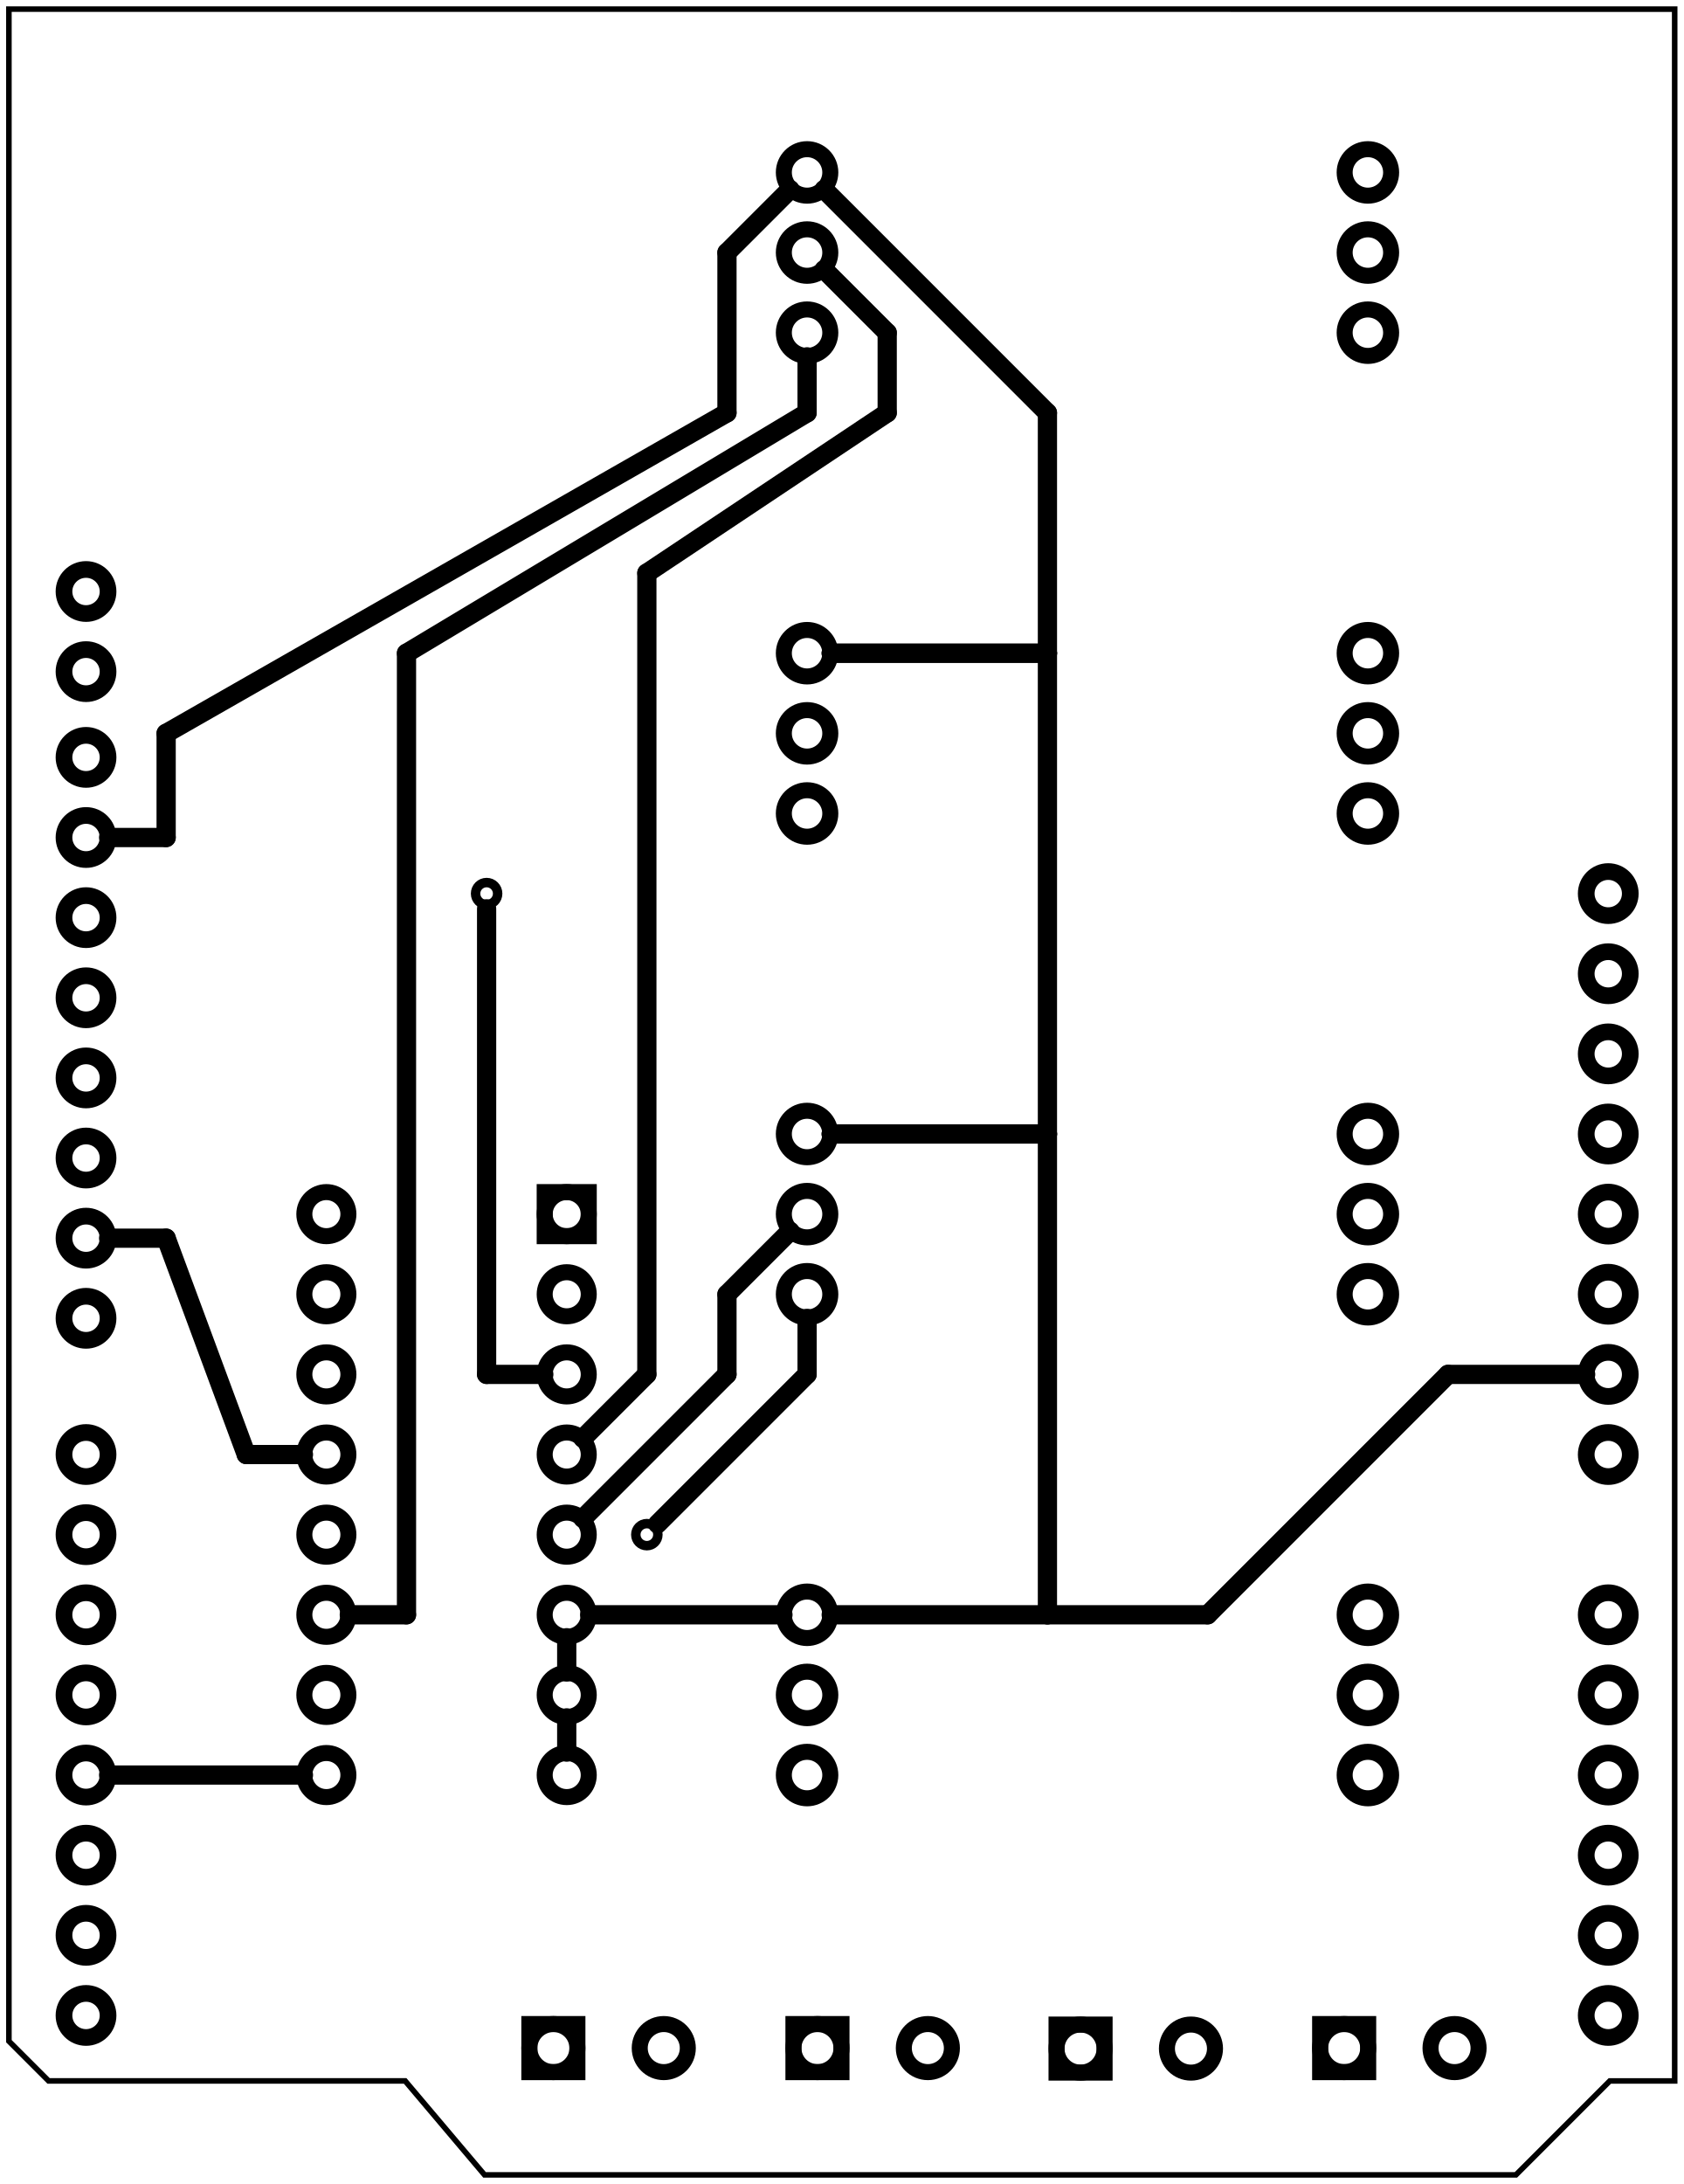
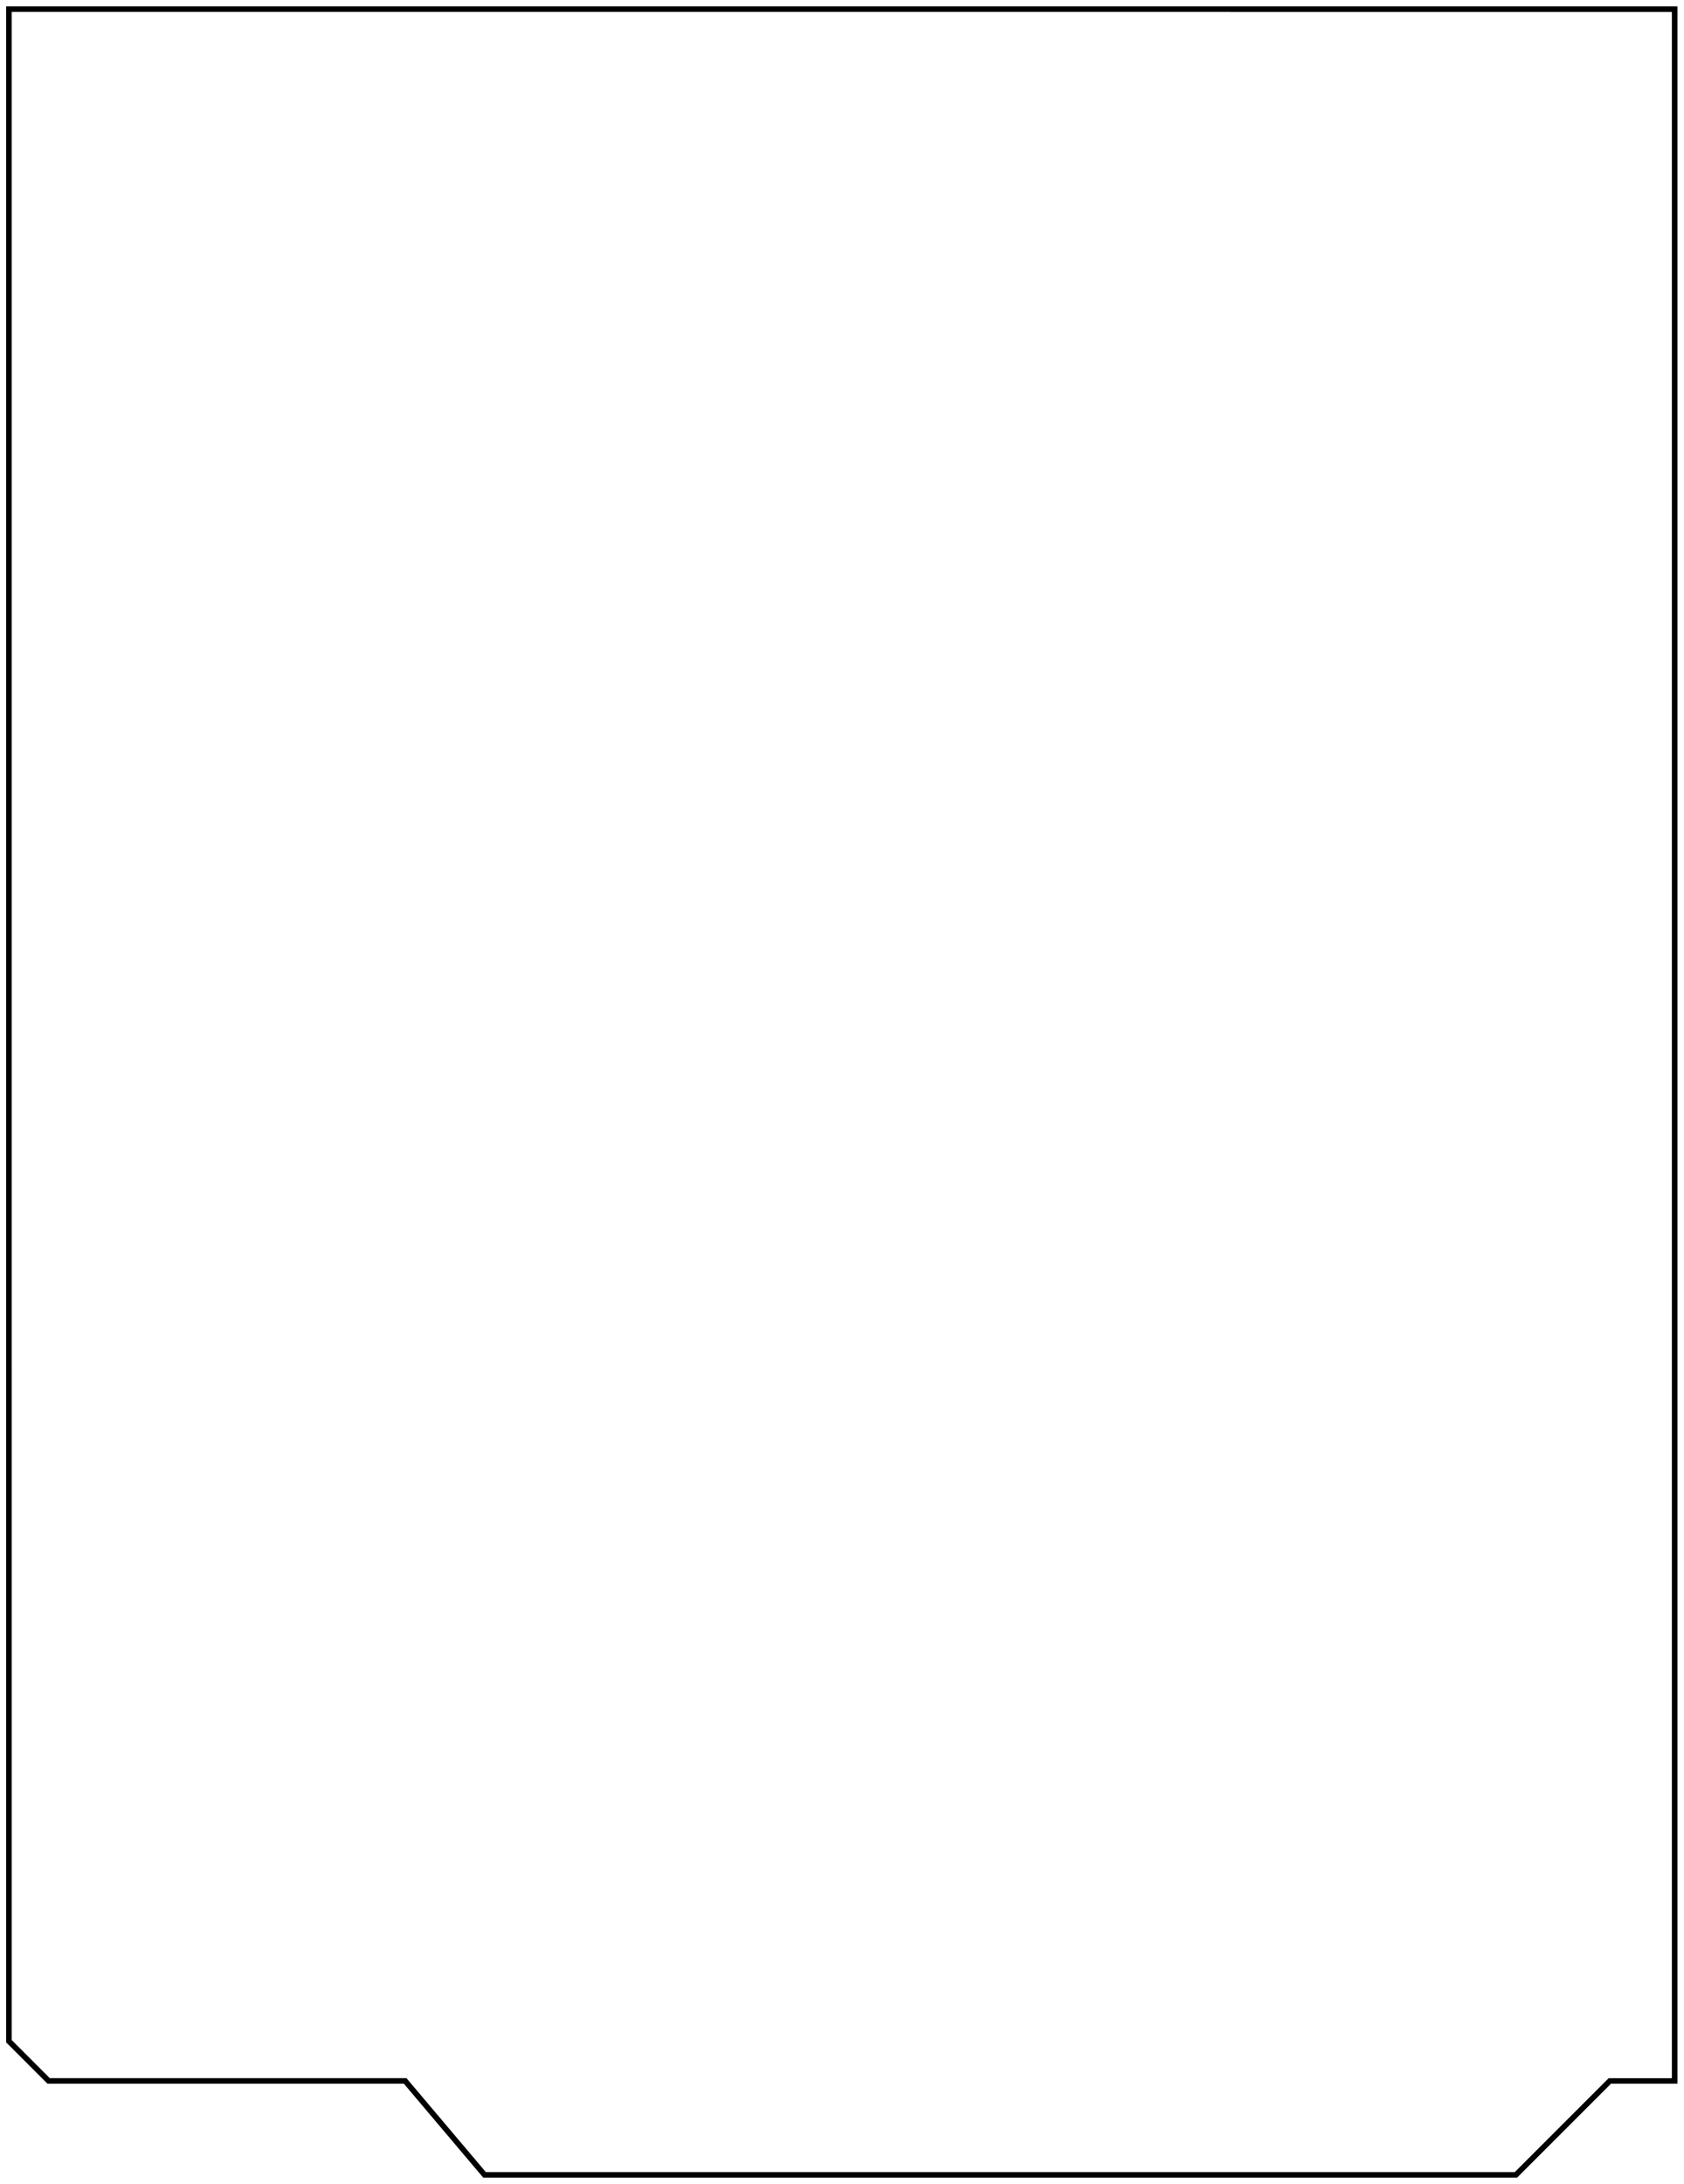
<svg xmlns="http://www.w3.org/2000/svg" width="2.101in" x="0in" version="1.2" y="0in" height="2.725in" viewBox="0 0 151.301 196.2" baseProfile="tiny">
  <g transform="matrix(-1, 0, 0, 1, 151.301, 0)">
    <g partID="6393830">
      <g transform="translate(151.301,0)">
        <g transform="matrix(0,1,-1,0,0,0)">
          <g id="board">
            <path fill="none" stroke="black" fill-opacity="0.5" id="boardoutline" stroke-width="0.5" d="M186.956,36.41L186.956,4.367L183.389,0.801L0.8,0.8L0.802,150.501L186.958,150.501L186.958,144.674L195.4,136.232L195.4,43.546L186.956,36.41z" />
          </g>
        </g>
      </g>
    </g>
-     <g partID="12130">
-       <g transform="translate(146.054,51.1494)">
-         <g transform="matrix(0,1,-1,0,0,0)">
-           <g id="copper0">
-             <circle fill="none" cx="1.98" cy="2.484" stroke="black" id="connector30pin" r="1.98" stroke-width="1.5" />
-             <circle fill="none" cx="9.18" cy="2.484" stroke="black" id="connector31pin" r="1.98" stroke-width="1.5" />
-             <circle fill="none" cx="16.884" cy="2.484" stroke="black" id="connector0pin" r="1.98" stroke-width="1.5" />
-             <circle fill="none" cx="24.084" cy="2.484" stroke="black" id="connector1pin" r="1.98" stroke-width="1.5" />
-             <circle fill="none" cx="31.284" cy="2.484" stroke="black" id="connector2pin" r="1.98" stroke-width="1.5" />
-             <circle fill="none" cx="38.485" cy="2.484" stroke="black" id="connector3pin" r="1.98" stroke-width="1.5" />
-             <circle fill="none" cx="45.685" cy="2.484" stroke="black" id="connector4pin" r="1.98" stroke-width="1.5" />
-             <circle fill="none" cx="52.884" cy="2.484" stroke="black" id="connector5pin" r="1.98" stroke-width="1.5" />
-             <circle fill="none" cx="60.084" cy="2.484" stroke="black" id="connector6pin" r="1.98" stroke-width="1.5" />
-             <circle fill="none" cx="67.284" cy="2.484" stroke="black" id="connector7pin" r="1.98" stroke-width="1.5" />
-             <circle fill="none" cx="79.525" cy="2.484" stroke="black" id="connector8pin" r="1.98" stroke-width="1.5" />
-             <circle fill="none" cx="86.725" cy="2.484" stroke="black" id="connector9pin" r="1.98" stroke-width="1.5" />
-             <circle fill="none" cx="93.924" cy="2.484" stroke="black" id="connector10pin" r="1.98" stroke-width="1.5" />
-             <circle fill="none" cx="101.124" cy="2.484" stroke="black" id="connector11pin" r="1.98" stroke-width="1.5" />
-             <circle fill="none" cx="108.324" cy="2.484" stroke="black" id="connector12pin" r="1.98" stroke-width="1.5" />
-             <circle fill="none" cx="115.525" cy="2.484" stroke="black" id="connector13pin" r="1.98" stroke-width="1.5" />
-             <circle fill="none" cx="122.725" cy="2.484" stroke="black" id="connector14pin" r="1.98" stroke-width="1.5" />
-             <circle fill="none" cx="129.924" cy="2.484" stroke="black" id="connector15pin" r="1.98" stroke-width="1.5" />
-             <circle fill="none" cx="29.124" cy="139.284" stroke="black" id="connector28pin" r="1.98" stroke-width="1.5" />
-             <circle fill="none" cx="36.324" cy="139.284" stroke="black" id="connector29pin" r="1.98" stroke-width="1.5" />
-             <circle fill="none" cx="43.525" cy="139.284" stroke="black" id="connector16pin" r="1.98" stroke-width="1.5" />
-             <circle fill="none" cx="50.725" cy="139.284" stroke="black" id="connector17pin" r="1.98" stroke-width="1.5" />
-             <circle fill="none" cx="57.924" cy="139.284" stroke="black" id="connector18pin" r="1.98" stroke-width="1.5" />
-             <circle fill="none" cx="65.124" cy="139.284" stroke="black" id="connector19pin" r="1.98" stroke-width="1.5" />
-             <circle fill="none" cx="72.324" cy="139.284" stroke="black" id="connector20pin" r="1.98" stroke-width="1.5" />
-             <circle fill="none" cx="79.525" cy="139.284" stroke="black" id="connector21pin" r="1.98" stroke-width="1.5" />
-             <circle fill="none" cx="93.924" cy="139.284" stroke="black" id="connector22pin" r="1.98" stroke-width="1.5" />
-             <circle fill="none" cx="101.124" cy="139.284" stroke="black" id="connector23pin" r="1.98" stroke-width="1.5" />
-             <circle fill="none" cx="108.324" cy="139.284" stroke="black" id="connector24pin" r="1.98" stroke-width="1.5" />
-             <circle fill="none" cx="115.525" cy="139.284" stroke="black" id="connector25pin" r="1.98" stroke-width="1.5" />
-             <circle fill="none" cx="122.725" cy="139.284" stroke="black" id="connector26pin" r="1.98" stroke-width="1.5" />
-             <circle fill="none" cx="129.924" cy="139.284" stroke="black" id="connector27pin" r="1.98" stroke-width="1.5" />
-           </g>
-         </g>
-       </g>
-     </g>
-     <g partID="12580">
-       <g transform="translate(96.0504,104.754)">
-         <g id="copper0">
-           <rect width="3.96" x="2.34" y="2.34" fill="none" height="3.96" stroke="black" id="square" stroke-width="1.44" />
-           <circle fill="none" cx="4.32" cy="4.32" stroke="black" id="connector0pin" r="1.98" stroke-width="1.44" />
-           <circle fill="none" cx="25.92" cy="4.32" stroke="black" id="connector15pin" r="1.98" stroke-width="1.44" />
-           <circle fill="none" cx="4.32" cy="11.52" stroke="black" id="connector1pin" r="1.98" stroke-width="1.44" />
-           <circle fill="none" cx="25.92" cy="11.52" stroke="black" id="connector14pin" r="1.98" stroke-width="1.44" />
-           <circle fill="none" cx="4.32" cy="18.72" stroke="black" id="connector2pin" r="1.98" stroke-width="1.44" />
-           <circle fill="none" cx="25.92" cy="18.72" stroke="black" id="connector13pin" r="1.98" stroke-width="1.44" />
-           <circle fill="none" cx="4.32" cy="25.92" stroke="black" id="connector3pin" r="1.98" stroke-width="1.44" />
-           <circle fill="none" cx="25.92" cy="25.92" stroke="black" id="connector12pin" r="1.98" stroke-width="1.44" />
-           <circle fill="none" cx="4.32" cy="33.12" stroke="black" id="connector4pin" r="1.98" stroke-width="1.44" />
-           <circle fill="none" cx="25.92" cy="33.12" stroke="black" id="connector11pin" r="1.98" stroke-width="1.44" />
-           <circle fill="none" cx="4.32" cy="40.32" stroke="black" id="connector5pin" r="1.98" stroke-width="1.44" />
-           <circle fill="none" cx="25.92" cy="40.32" stroke="black" id="connector10pin" r="1.98" stroke-width="1.44" />
-           <circle fill="none" cx="4.32" cy="47.52" stroke="black" id="connector6pin" r="1.98" stroke-width="1.44" />
-           <circle fill="none" cx="25.92" cy="47.52" stroke="black" id="connector9pin" r="1.98" stroke-width="1.44" />
-           <circle fill="none" cx="4.32" cy="54.72" stroke="black" id="connector7pin" r="1.98" stroke-width="1.44" />
-           <circle fill="none" cx="25.92" cy="54.72" stroke="black" id="connector8pin" r="1.98" stroke-width="1.44" />
-         </g>
-       </g>
-     </g>
-     <g partID="14890">
-       <g transform="translate(33.4104,34.9136)">
-         <g transform="matrix(-1,0,0,-1,0,0)">
-           <g id="copper0">
-             <circle fill="none" cx="5.04" cy="5.04" stroke="black" id="connector0pin" r="2.088" stroke-width="1.44" />
-             <circle fill="none" cx="5.04" cy="12.24" stroke="black" id="connector1pin" r="2.088" stroke-width="1.44" />
-             <circle fill="none" cx="5.04" cy="19.44" stroke="black" id="connector2pin" r="2.088" stroke-width="1.44" />
-           </g>
-         </g>
-       </g>
-     </g>
-     <g partID="14880">
-       <g transform="translate(83.8104,34.9136)">
-         <g transform="matrix(-1,0,0,-1,0,0)">
-           <g id="copper0">
-             <circle fill="none" cx="5.04" cy="5.04" stroke="black" id="connector0pin" r="2.088" stroke-width="1.44" />
-             <circle fill="none" cx="5.04" cy="12.24" stroke="black" id="connector1pin" r="2.088" stroke-width="1.44" />
-             <circle fill="none" cx="5.04" cy="19.44" stroke="black" id="connector2pin" r="2.088" stroke-width="1.44" />
-           </g>
-         </g>
-       </g>
-     </g>
-     <g partID="14870">
-       <g transform="translate(33.4104,78.1136)">
-         <g transform="matrix(-1,0,0,-1,0,0)">
-           <g id="copper0">
-             <circle fill="none" cx="5.04" cy="5.04" stroke="black" id="connector0pin" r="2.088" stroke-width="1.44" />
-             <circle fill="none" cx="5.04" cy="12.24" stroke="black" id="connector1pin" r="2.088" stroke-width="1.44" />
-             <circle fill="none" cx="5.04" cy="19.44" stroke="black" id="connector2pin" r="2.088" stroke-width="1.44" />
-           </g>
-         </g>
-       </g>
-     </g>
-     <g partID="14860">
-       <g transform="translate(83.8104,78.1136)">
-         <g transform="matrix(-1,0,0,-1,0,0)">
-           <g id="copper0">
-             <circle fill="none" cx="5.04" cy="5.04" stroke="black" id="connector0pin" r="2.088" stroke-width="1.44" />
-             <circle fill="none" cx="5.04" cy="12.24" stroke="black" id="connector1pin" r="2.088" stroke-width="1.44" />
-             <circle fill="none" cx="5.04" cy="19.44" stroke="black" id="connector2pin" r="2.088" stroke-width="1.44" />
-           </g>
-         </g>
-       </g>
-     </g>
-     <g partID="14830">
-       <g transform="translate(33.4104,121.314)">
-         <g transform="matrix(-1,0,0,-1,0,0)">
-           <g id="copper0">
-             <circle fill="none" cx="5.04" cy="5.04" stroke="black" id="connector0pin" r="2.088" stroke-width="1.44" />
-             <circle fill="none" cx="5.04" cy="12.24" stroke="black" id="connector1pin" r="2.088" stroke-width="1.44" />
-             <circle fill="none" cx="5.04" cy="19.44" stroke="black" id="connector2pin" r="2.088" stroke-width="1.44" />
-           </g>
-         </g>
-       </g>
-     </g>
-     <g partID="14820">
-       <g transform="translate(83.8104,121.314)">
-         <g transform="matrix(-1,0,0,-1,0,0)">
-           <g id="copper0">
-             <circle fill="none" cx="5.04" cy="5.04" stroke="black" id="connector0pin" r="2.088" stroke-width="1.44" />
-             <circle fill="none" cx="5.04" cy="12.24" stroke="black" id="connector1pin" r="2.088" stroke-width="1.44" />
-             <circle fill="none" cx="5.04" cy="19.44" stroke="black" id="connector2pin" r="2.088" stroke-width="1.44" />
-           </g>
-         </g>
-       </g>
-     </g>
-     <g partID="14800">
-       <g transform="translate(33.4104,164.514)">
-         <g transform="matrix(-1,0,0,-1,0,0)">
-           <g id="copper0">
-             <circle fill="none" cx="5.04" cy="5.04" stroke="black" id="connector0pin" r="2.088" stroke-width="1.44" />
-             <circle fill="none" cx="5.04" cy="12.24" stroke="black" id="connector1pin" r="2.088" stroke-width="1.44" />
-             <circle fill="none" cx="5.04" cy="19.44" stroke="black" id="connector2pin" r="2.088" stroke-width="1.44" />
-           </g>
-         </g>
-       </g>
-     </g>
-     <g partID="14450">
-       <g transform="translate(83.8104,164.514)">
-         <g transform="matrix(-1,0,0,-1,0,0)">
-           <g id="copper0">
-             <circle fill="none" cx="5.04" cy="5.04" stroke="black" id="connector0pin" r="2.088" stroke-width="1.44" />
-             <circle fill="none" cx="5.04" cy="12.24" stroke="black" id="connector1pin" r="2.088" stroke-width="1.44" />
-             <circle fill="none" cx="5.04" cy="19.44" stroke="black" id="connector2pin" r="2.088" stroke-width="1.44" />
-           </g>
-         </g>
-       </g>
-     </g>
-     <g partID="15340">
-       <g transform="translate(108.331,176.231)">
-         <g transform="matrix(0,1,-1,0,0,0)">
-           <g id="copper0">
-             <rect width="4.32" x="5.616" y="4.601" fill="none" height="4.32" stroke="black" id="square" stroke-width="1.44" />
-             <circle fill="none" cx="7.776" cy="6.761" stroke="black" id="connector0pin" r="2.16" stroke-width="1.44" />
-             <circle fill="none" cx="7.776" cy="16.682" stroke="black" id="connector1pin" r="2.16" stroke-width="1.44" />
-           </g>
-         </g>
-       </g>
-     </g>
-     <g partID="15240">
-       <g transform="translate(84.5977,176.231)">
-         <g transform="matrix(0,1,-1,0,0,0)">
-           <g id="copper0">
-             <rect width="4.32" x="5.616" y="4.601" fill="none" height="4.32" stroke="black" id="square" stroke-width="1.44" />
-             <circle fill="none" cx="7.776" cy="6.761" stroke="black" id="connector0pin" r="2.16" stroke-width="1.44" />
-             <circle fill="none" cx="7.776" cy="16.682" stroke="black" id="connector1pin" r="2.16" stroke-width="1.44" />
-           </g>
-         </g>
-       </g>
-     </g>
-     <g partID="15140">
-       <g transform="translate(60.9533,176.276)">
-         <g transform="matrix(0,1,-1,0,0,0)">
-           <g id="copper0">
-             <rect width="4.32" x="5.616" y="4.601" fill="none" height="4.32" stroke="black" id="square" stroke-width="1.44" />
-             <circle fill="none" cx="7.776" cy="6.761" stroke="black" id="connector0pin" r="2.16" stroke-width="1.44" />
-             <circle fill="none" cx="7.776" cy="16.682" stroke="black" id="connector1pin" r="2.16" stroke-width="1.44" />
-           </g>
-         </g>
-       </g>
-     </g>
-     <g partID="15030">
-       <g transform="translate(37.2645,176.231)">
-         <g transform="matrix(0,1,-1,0,0,0)">
-           <g id="copper0">
-             <rect width="4.32" x="5.616" y="4.601" fill="none" height="4.32" stroke="black" id="square" stroke-width="1.44" />
-             <circle fill="none" cx="7.776" cy="6.761" stroke="black" id="connector0pin" r="2.16" stroke-width="1.44" />
-             <circle fill="none" cx="7.776" cy="16.682" stroke="black" id="connector1pin" r="2.16" stroke-width="1.44" />
-           </g>
-         </g>
-       </g>
-     </g>
-     <g partID="6449840">
-       <g transform="translate(104.553,77.256)">
-         <g id="copper0">
-           <circle fill="none" cx="3.017" cy="3.017" stroke="black" r="0.992" id="connector0pin" stroke-width="0.85" />
-         </g>
-       </g>
-     </g>
-     <g partID="6450520">
-       <g transform="translate(90.153,134.856)">
-         <g id="copper0">
-           <circle fill="none" cx="3.017" cy="3.017" stroke="black" r="0.992" id="connector0pin" stroke-width="0.85" />
-         </g>
-       </g>
-     </g>
-     <g partID="6421850">
-       <line stroke="black" stroke-linecap="round" y1="157.414" x1="100.37" y2="154.334" stroke-width="1.728" x2="100.37" />
-     </g>
-     <g partID="6421900">
-       <line stroke="black" stroke-linecap="round" y1="150.214" x1="100.37" y2="147.134" stroke-width="1.728" x2="100.37" />
-     </g>
-     <g partID="6448610">
-       <line stroke="black" stroke-linecap="round" y1="145.074" x1="57.17" y2="145.074" stroke-width="1.728" x2="76.602" />
-     </g>
-     <g partID="6448530">
-       <line stroke="black" stroke-linecap="round" y1="101.874" x1="57.17" y2="145.074" stroke-width="1.728" x2="57.17" />
-     </g>
-     <g partID="6448540">
-       <line stroke="black" stroke-linecap="round" y1="101.874" x1="76.602" y2="101.874" stroke-width="1.728" x2="57.17" />
-     </g>
-     <g partID="6448780">
-       <line stroke="black" stroke-linecap="round" y1="101.874" x1="57.17" y2="58.674" stroke-width="1.728" x2="57.17" />
-     </g>
-     <g partID="6448730">
-       <line stroke="black" stroke-linecap="round" y1="58.674" x1="57.17" y2="58.674" stroke-width="1.728" x2="76.602" />
-     </g>
-     <g partID="6448680">
-       <line stroke="black" stroke-linecap="round" y1="101.874" x1="76.602" y2="101.874" stroke-width="1.728" x2="57.17" />
-     </g>
-     <g partID="6449120">
-       <line stroke="black" stroke-linecap="round" y1="65.874" x1="136.37" y2="37.074" stroke-width="1.728" x2="85.97" />
-     </g>
-     <g partID="6449090">
-       <line stroke="black" stroke-linecap="round" y1="75.234" x1="136.37" y2="65.874" stroke-width="1.728" x2="136.37" />
-     </g>
-     <g partID="6449000">
-       <line stroke="black" stroke-linecap="round" y1="37.074" x1="85.97" y2="22.674" stroke-width="1.728" x2="85.97" />
-     </g>
-     <g partID="6448970">
-       <line stroke="black" stroke-linecap="round" y1="22.674" x1="85.97" y2="17.007" stroke-width="1.728" x2="80.303" />
-     </g>
-     <g partID="6448940">
-       <line stroke="black" stroke-linecap="round" y1="75.234" x1="141.54" y2="75.234" stroke-width="1.728" x2="136.37" />
-     </g>
-     <g partID="6449200">
-       <line stroke="black" stroke-linecap="round" y1="29.874" x1="71.57" y2="24.207" stroke-width="1.728" x2="77.237" />
-     </g>
-     <g partID="6449450">
-       <line stroke="black" stroke-linecap="round" y1="123.474" x1="93.17" y2="51.474" stroke-width="1.728" x2="93.17" />
-     </g>
-     <g partID="6449270">
-       <line stroke="black" stroke-linecap="round" y1="51.474" x1="93.17" y2="37.074" stroke-width="1.728" x2="71.57" />
-     </g>
-     <g partID="6449240">
-       <line stroke="black" stroke-linecap="round" y1="37.074" x1="71.57" y2="29.874" stroke-width="1.728" x2="71.57" />
-     </g>
-     <g partID="6449210">
-       <line stroke="black" stroke-linecap="round" y1="129.217" x1="98.914" y2="123.474" stroke-width="1.728" x2="93.17" />
-     </g>
-     <g partID="6447310">
-       <line stroke="black" stroke-linecap="round" y1="58.674" x1="57.17" y2="37.074" stroke-width="1.728" x2="57.17" />
-     </g>
-     <g partID="6447200">
-       <line stroke="black" stroke-linecap="round" y1="37.074" x1="57.17" y2="17.007" stroke-width="1.728" x2="77.237" />
-     </g>
-     <g partID="6447090">
-       <line stroke="black" stroke-linecap="round" y1="58.674" x1="76.602" y2="58.674" stroke-width="1.728" x2="57.17" />
-     </g>
-     <g partID="6449320">
-       <line stroke="black" stroke-linecap="round" y1="37.074" x1="78.77" y2="32.042" stroke-width="1.728" x2="78.77" />
-     </g>
-     <g partID="6449420">
-       <line stroke="black" stroke-linecap="round" y1="145.074" x1="114.77" y2="58.674" stroke-width="1.728" x2="114.77" />
-     </g>
-     <g partID="6449360">
-       <line stroke="black" stroke-linecap="round" y1="58.674" x1="114.77" y2="37.074" stroke-width="1.728" x2="78.77" />
-     </g>
-     <g partID="6449330">
-       <line stroke="black" stroke-linecap="round" y1="145.074" x1="119.91" y2="145.074" stroke-width="1.728" x2="114.77" />
-     </g>
-     <g partID="6449570">
-       <line stroke="black" stroke-linecap="round" y1="123.474" x1="85.97" y2="116.274" stroke-width="1.728" x2="85.97" />
-     </g>
-     <g partID="6449510">
-       <line stroke="black" stroke-linecap="round" y1="136.417" x1="98.914" y2="123.474" stroke-width="1.728" x2="85.97" />
-     </g>
-     <g partID="6449540">
-       <line stroke="black" stroke-linecap="round" y1="116.274" x1="85.97" y2="110.607" stroke-width="1.728" x2="80.303" />
-     </g>
-     <g partID="6447760">
-       <line stroke="black" stroke-linecap="round" y1="159.474" x1="141.54" y2="159.474" stroke-width="1.728" x2="124.03" />
-     </g>
-     <g partID="6448310">
-       <line stroke="black" stroke-linecap="round" y1="145.074" x1="98.31" y2="145.074" stroke-width="1.728" x2="80.938" />
-     </g>
-     <g partID="6447820">
-       <line stroke="black" stroke-linecap="round" y1="130.674" x1="129.17" y2="130.674" stroke-width="1.728" x2="124.03" />
-     </g>
-     <g partID="6447850">
-       <line stroke="black" stroke-linecap="round" y1="111.234" x1="136.37" y2="130.674" stroke-width="1.728" x2="129.17" />
-     </g>
-     <g partID="6447790">
-       <line stroke="black" stroke-linecap="round" y1="111.234" x1="141.54" y2="111.234" stroke-width="1.728" x2="136.37" />
-     </g>
-     <g partID="6449750">
-       <line stroke="black" stroke-linecap="round" y1="81.641" x1="107.57" y2="123.474" stroke-width="1.728" x2="107.57" />
-     </g>
-     <g partID="6449720">
-       <line stroke="black" stroke-linecap="round" y1="123.474" x1="107.57" y2="123.474" stroke-width="1.728" x2="102.43" />
-     </g>
-     <g partID="6449920">
-       <line stroke="black" stroke-linecap="round" y1="145.074" x1="42.77" y2="123.474" stroke-width="1.728" x2="21.17" />
-     </g>
-     <g partID="6449890">
-       <line stroke="black" stroke-linecap="round" y1="123.474" x1="21.17" y2="123.474" stroke-width="1.728" x2="8.8" />
-     </g>
-     <g partID="6449860">
-       <line stroke="black" stroke-linecap="round" y1="145.074" x1="57.17" y2="145.074" stroke-width="1.728" x2="42.77" />
-     </g>
-     <g partID="6450490">
-       <line stroke="black" stroke-linecap="round" y1="136.907" x1="92.204" y2="123.474" stroke-width="1.728" x2="78.77" />
-     </g>
-     <g partID="6450460">
-       <line stroke="black" stroke-linecap="round" y1="123.474" x1="78.77" y2="118.442" stroke-width="1.728" x2="78.77" />
-     </g>
  </g>
</svg>
